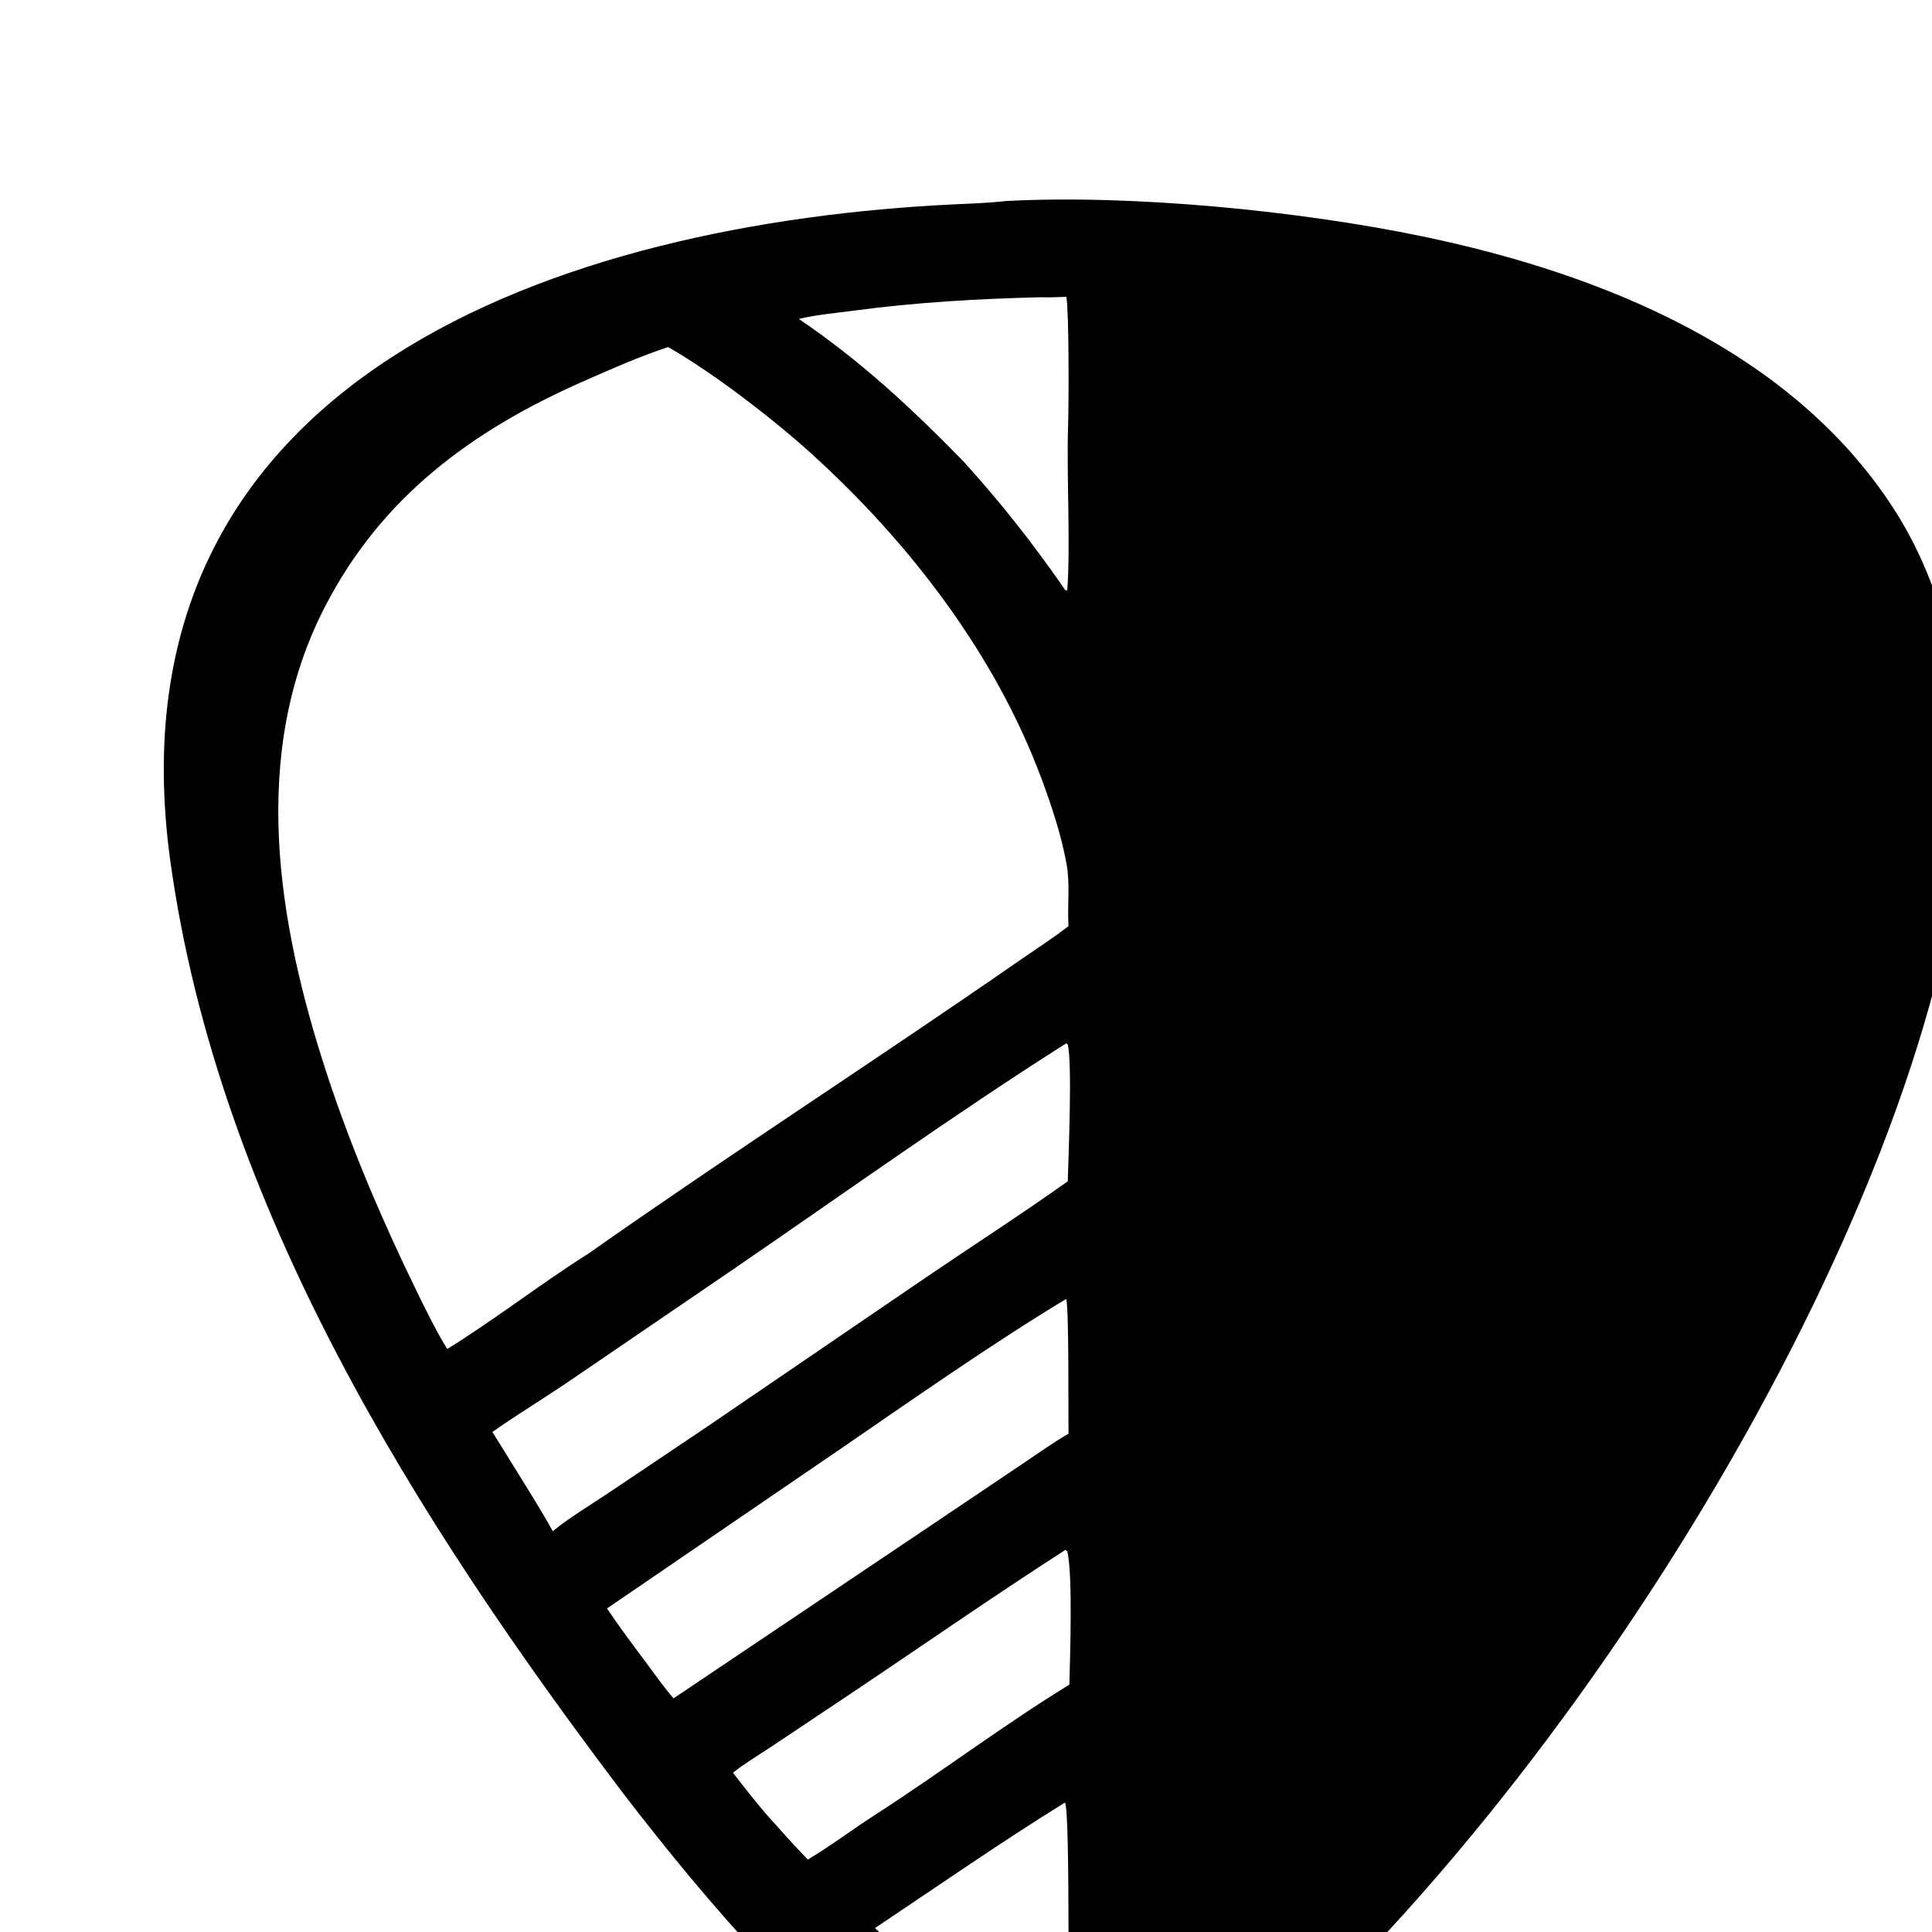
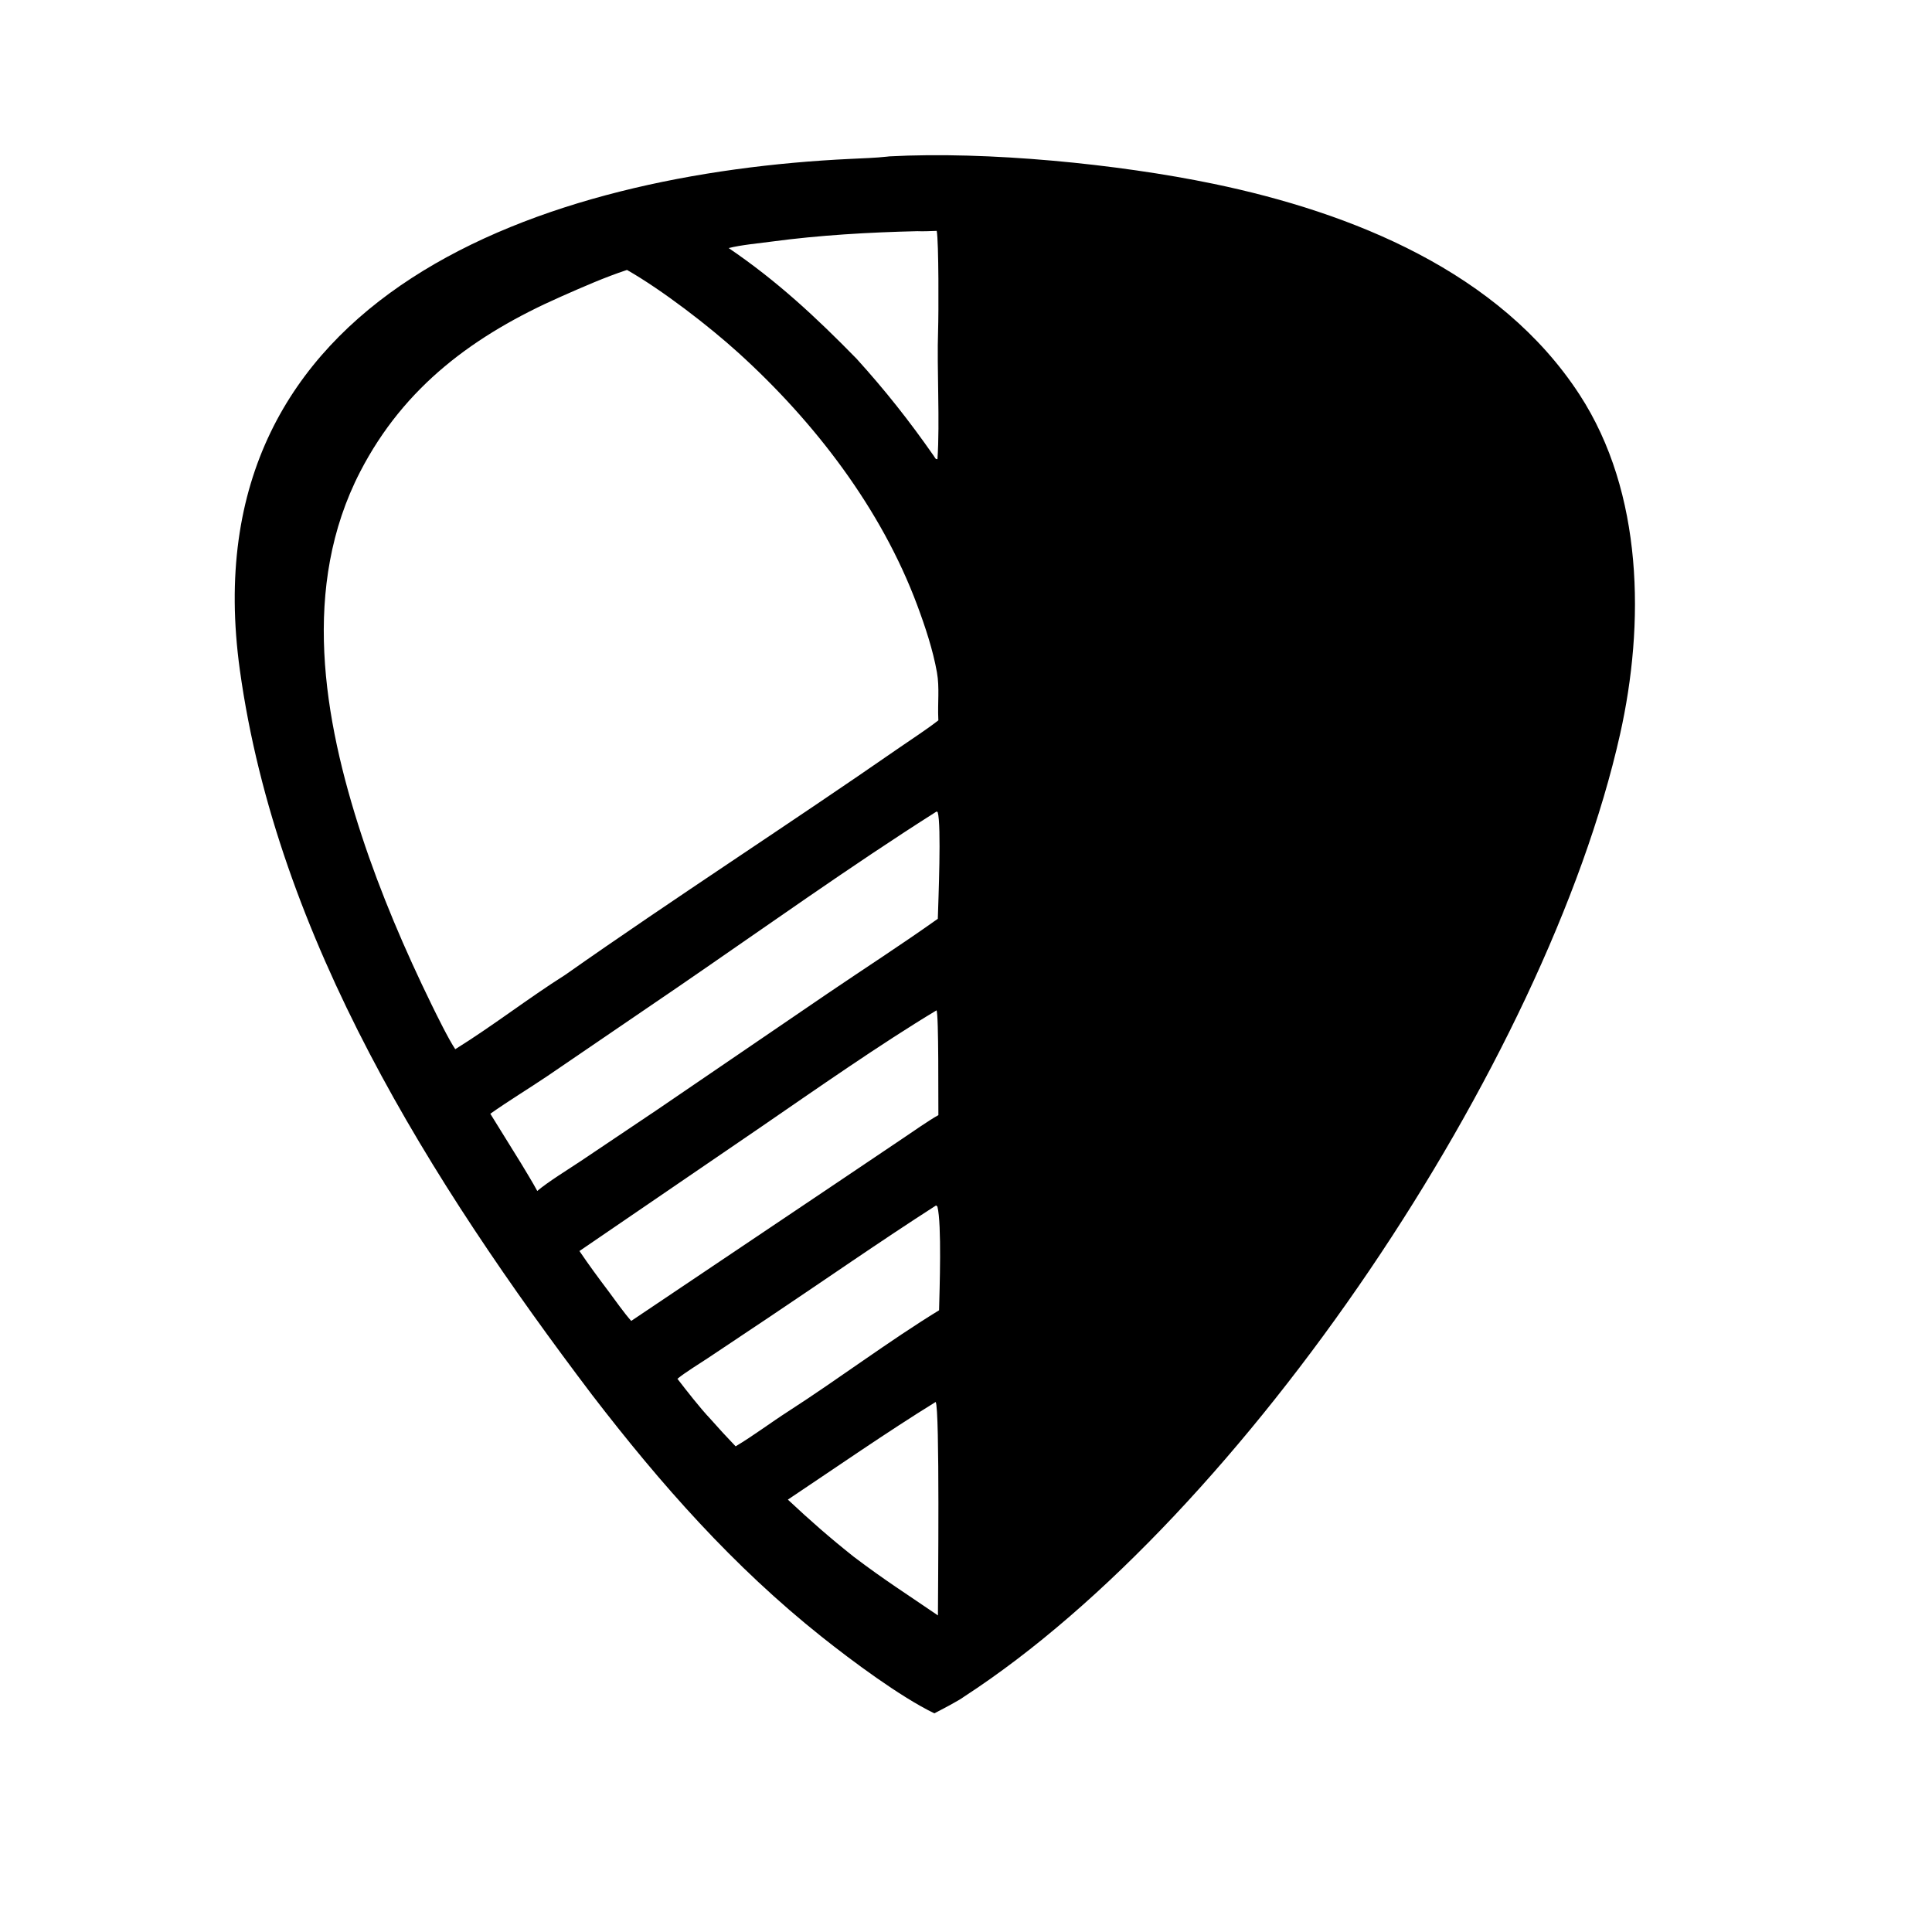
- <svg xmlns="http://www.w3.org/2000/svg" width="600" height="600" viewBox="200 150 700 700">
+ <svg xmlns="http://www.w3.org/2000/svg" width="600" height="600" viewBox="150 150 900 900">
  <path transform="scale(1.14405 1.14405)" d="M493.216 194.789C533.115 192.63 586.283 197.865 625.293 205.971C681.585 217.667 741.723 241.76 774.29 291.817C800.301 331.798 800.857 385.151 790.763 430.161C760.772 563.893 637.559 747.888 523.753 821.911C521.696 823.517 514.206 827.38 511.557 828.755C497.604 821.993 477.944 807.336 465.678 797.574C429.742 768.975 400.289 735.654 372.183 699.071C306.507 612.311 243.944 513.205 228.783 403.97C207.397 249.887 353.953 201.616 477.561 195.804C482.011 195.594 487.849 195.39 492.299 194.895L493.216 194.789ZM316.488 558.328C331.669 548.909 346.264 537.543 361.234 528.08C405.979 496.61 452.235 466.829 497.194 435.638C502.376 432.043 508.273 428.265 513.209 424.417L513.176 423.836C512.863 417.526 513.725 411.08 512.624 404.904C510.988 395.731 507.841 386.266 504.598 377.559C489.941 338.209 462.779 302.887 431.859 274.845C419.779 263.888 400.736 249.198 386.414 241.03C377.394 243.991 368.168 248.079 359.475 251.918C324.373 267.421 295.772 288.331 277.761 323.206C253.671 369.851 262.716 423.6 278.381 471.339C286.077 494.792 296.014 517.998 306.86 540.206C309.018 544.623 313.805 554.353 316.488 558.328ZM330.762 584.615L343.346 604.915C345.458 608.473 347.942 612.444 349.879 616.054C354.178 612.385 362.54 607.246 367.614 603.864L398.641 583.027L467.913 535.775C482.768 525.686 498.436 515.58 512.974 505.229C513.193 497.921 514.472 466.844 512.934 461.861L512.522 461.516C477.854 483.473 441.414 509.526 407.292 532.921L353.979 569.282C346.517 574.312 337.928 579.536 330.762 584.615ZM367.05 640.511C370.976 646.292 374.707 651.363 378.923 656.945C381.537 660.456 385.305 665.822 388.137 668.972L472.138 612.539L498.486 594.808C502.419 592.173 509.303 587.323 513.207 585.172C513.121 579.932 513.404 544.054 512.444 542.516C489.778 556.126 463.219 574.728 441.194 589.847L367.05 640.511ZM512.099 701.97C492.321 714.184 471.327 728.77 451.918 741.734C461.209 750.429 468.768 757.06 478.709 764.969C491.304 774.52 500.325 780.189 513.024 788.885C513.033 780.013 513.833 704.432 512.099 701.97ZM406.949 692.538C410.742 697.441 416.147 704.409 420.359 708.855C423.823 712.787 427.032 716.263 430.654 720.037C437.895 715.709 444.978 710.363 452.076 705.793C472.322 692.757 493.056 677.152 513.487 664.637C513.685 656.372 514.622 629.49 512.813 622.433L512.269 621.943C489.534 636.539 466.559 652.56 444.033 667.631L419.375 684.094C415.71 686.535 410.154 689.899 406.949 692.538ZM512.529 225.123C510.264 225.189 506.829 225.369 504.687 225.247C484.872 225.706 464.894 226.854 445.253 229.49C440.065 230.187 432.767 230.853 427.823 232.129C447.499 245.49 463.391 260.298 479.904 277.191C491.488 289.979 501.328 302.413 511.234 316.611C512.035 317.758 511.943 318.054 512.827 318.107C513.878 302.926 512.547 281.297 513.091 265.589C513.313 259.169 513.38 229.444 512.529 225.123Z" />
</svg>
